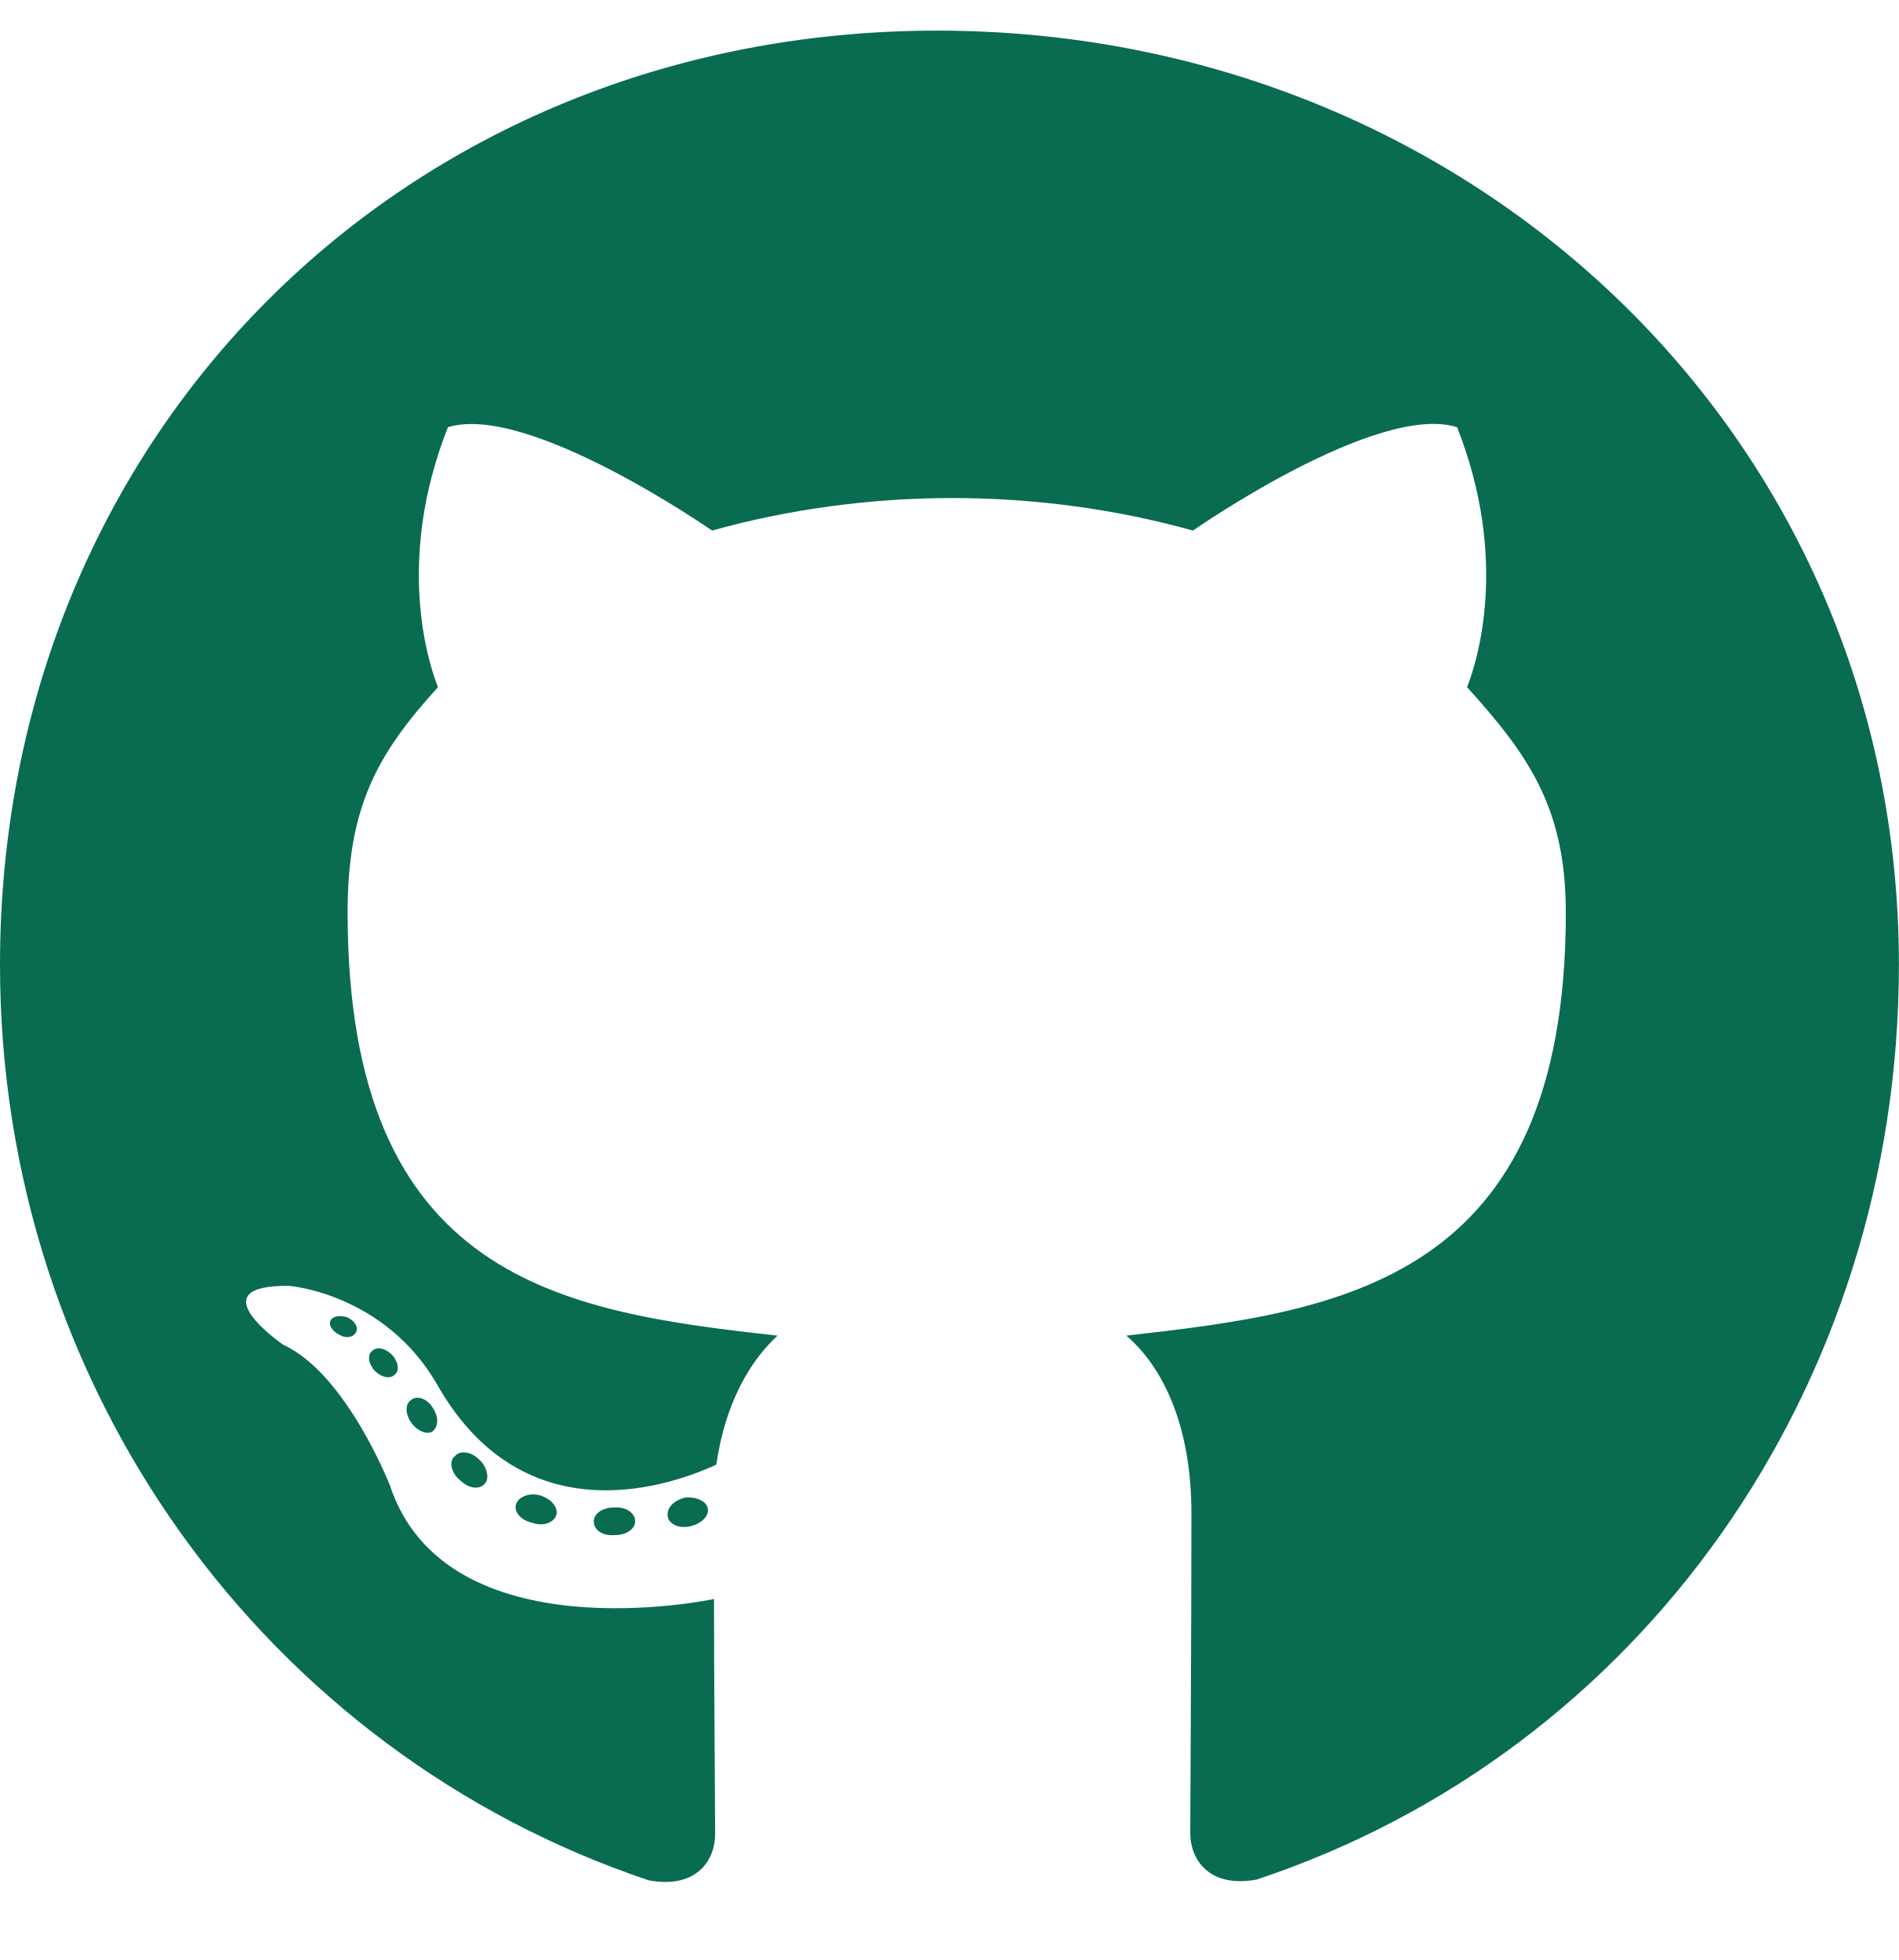
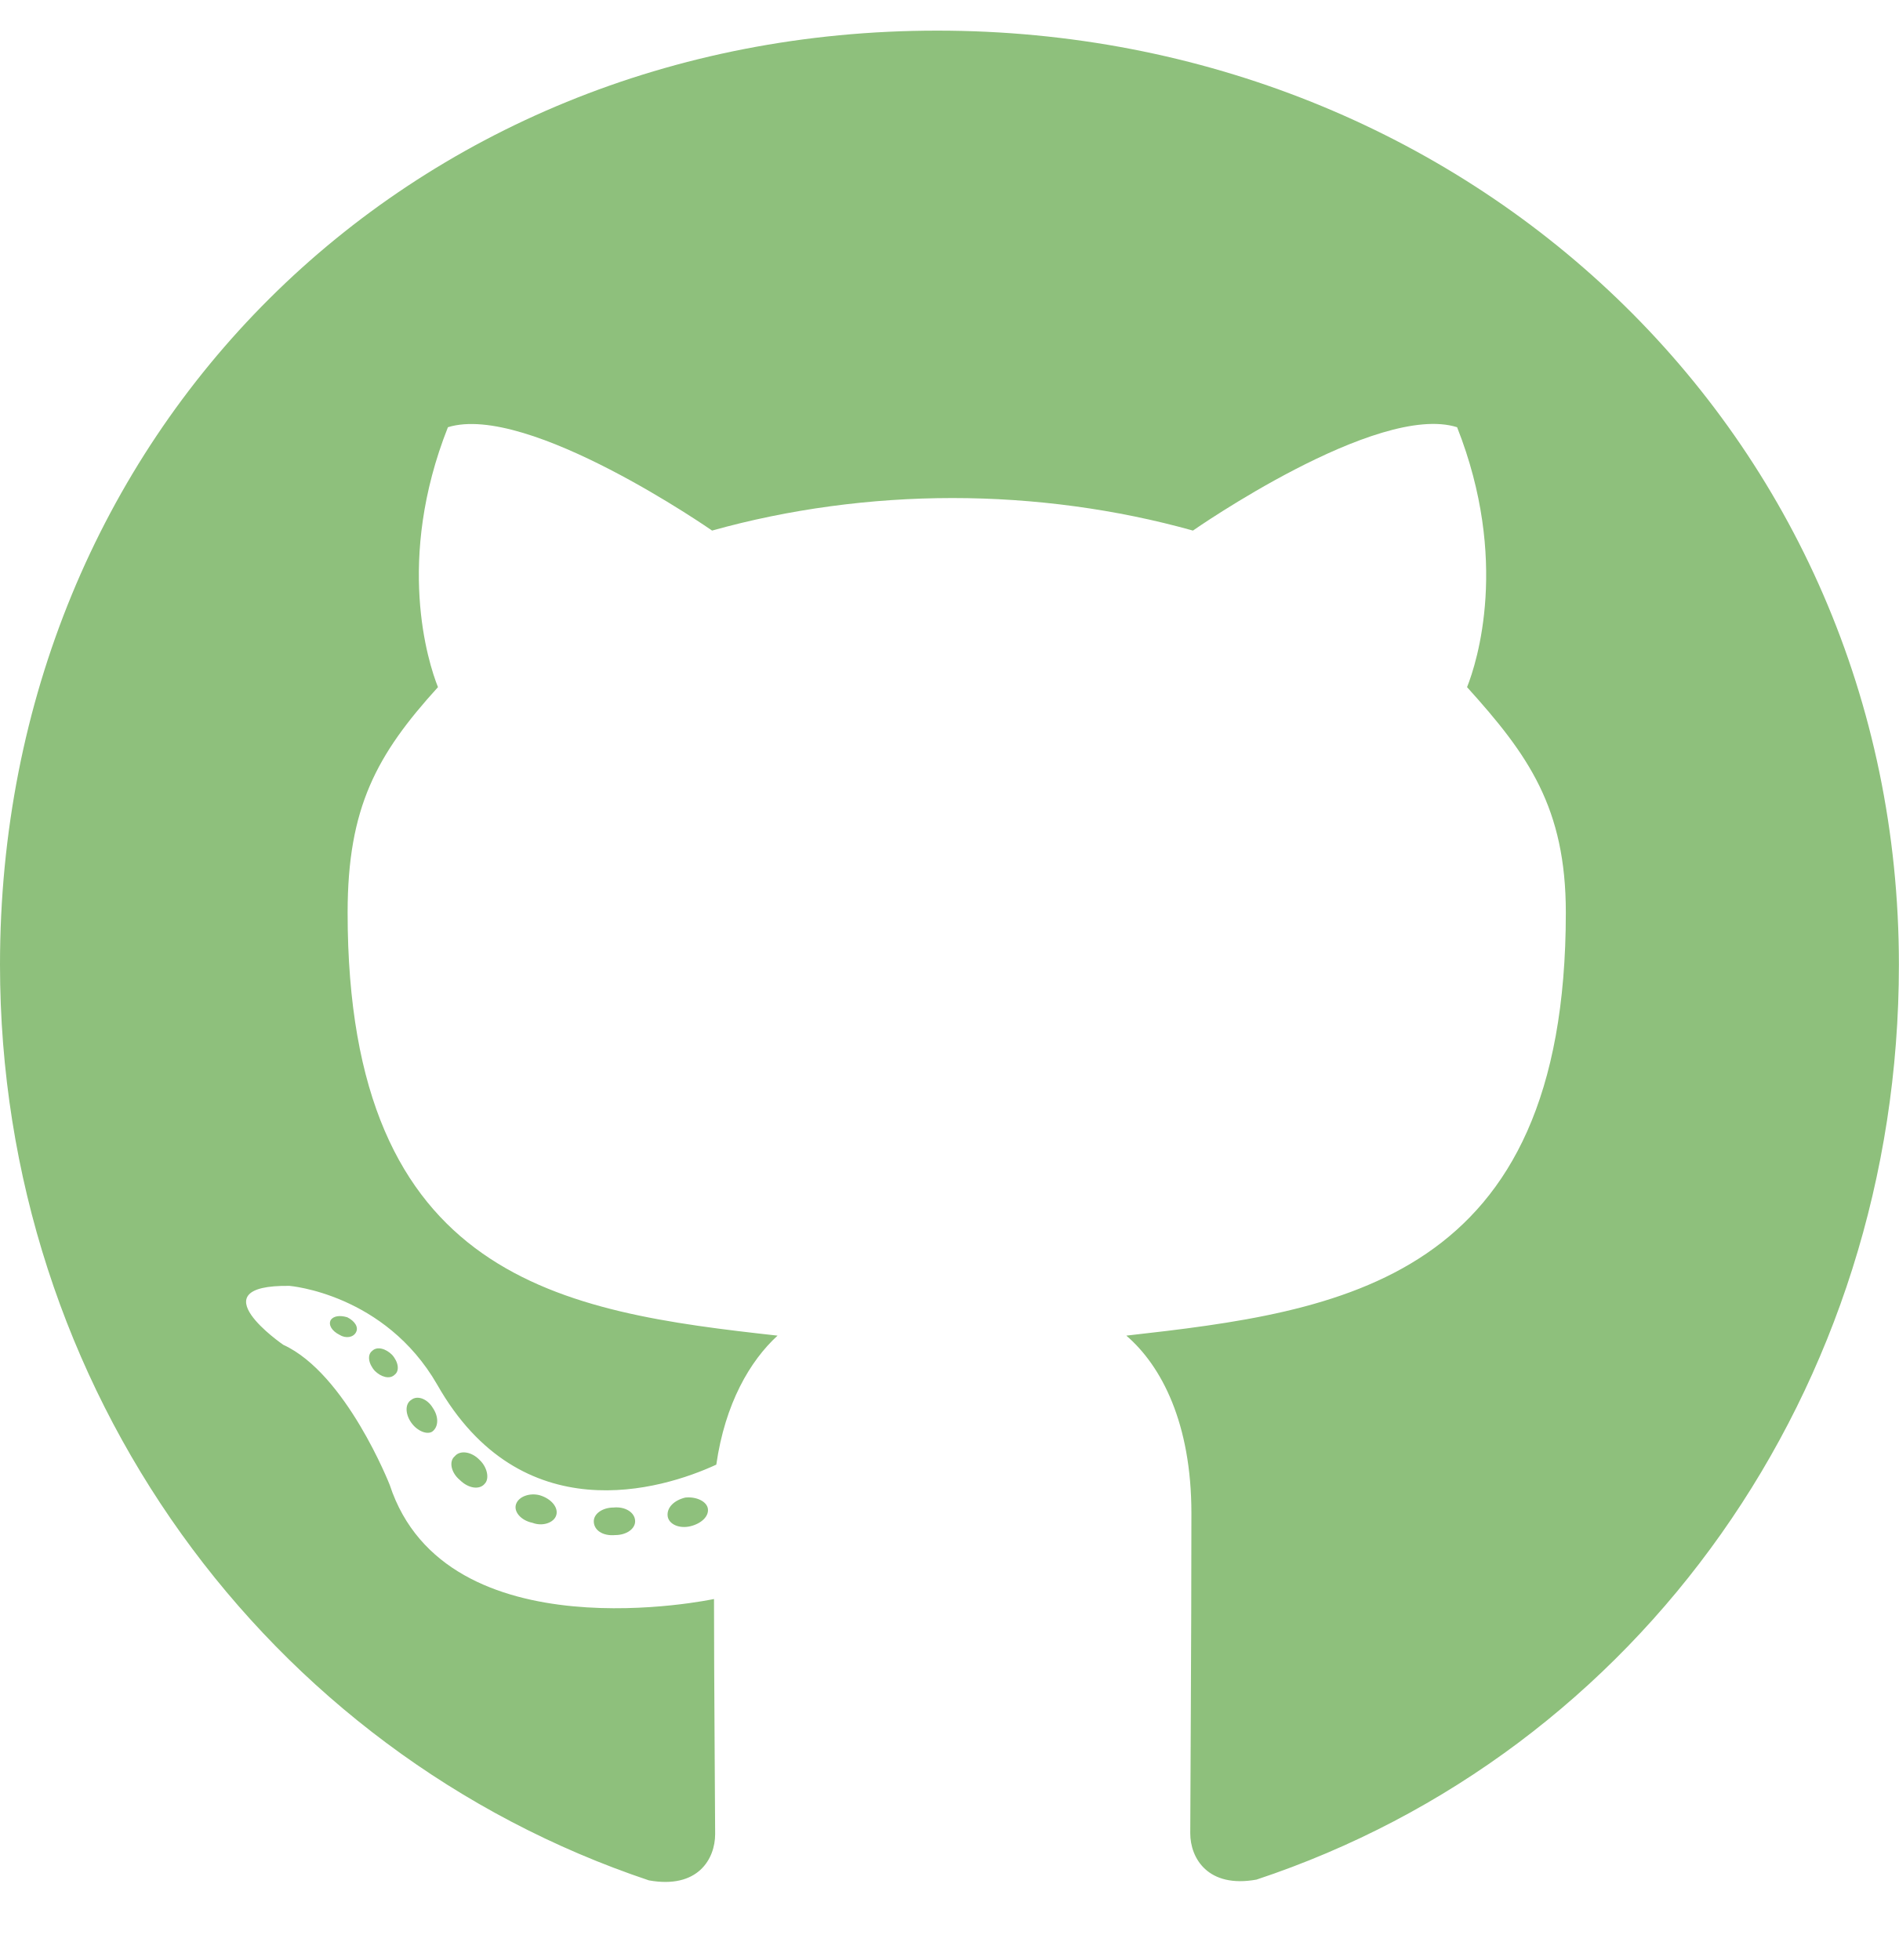
<svg xmlns="http://www.w3.org/2000/svg" viewBox="0 0 496 512">
-   <path fill="#096c50" d="M165.9 397.4c0 2-2.3 3.6-5.2 3.6-3.3.3-5.6-1.3-5.6-3.6 0-2 2.3-3.6 5.2-3.6 3-.3 5.6 1.3 5.6 3.6zm-31.1-4.5c-.7 2 1.3 4.3 4.3 4.9 2.6 1 5.6 0 6.2-2s-1.3-4.3-4.3-5.2c-2.6-.7-5.5.3-6.2 2.3zm44.2-1.7c-2.9.7-4.9 2.6-4.6 4.9.3 2 2.9 3.3 5.9 2.6 2.9-.7 4.9-2.6 4.6-4.6-.3-1.9-3-3.2-5.9-2.9zM244.8 8C106.1 8 0 113.3 0 252c0 110.9 69.8 205.8 169.5 239.2 12.8 2.3 17.3-5.6 17.3-12.1 0-6.2-.3-40.4-.3-61.4 0 0-70 15-84.7-29.8 0 0-11.4-29.1-27.8-36.6 0 0-22.9-15.7 1.6-15.4 0 0 24.9 2 38.6 25.8 21.9 38.6 58.6 27.5 72.9 20.9 2.3-16 8.8-27.1 16-33.7-55.9-6.2-112.3-14.3-112.3-110.5 0-27.5 7.6-41.3 23.6-58.9-2.6-6.5-11.1-33.3 2.6-67.9 20.9-6.5 69 27 69 27 20-5.6 41.5-8.5 62.8-8.5s42.8 2.9 62.8 8.5c0 0 48.1-33.6 69-27 13.7 34.7 5.2 61.4 2.6 67.9 16 17.7 25.8 31.5 25.8 58.9 0 96.5-58.9 104.2-114.8 110.5 9.2 7.9 17 22.9 17 46.4 0 33.7-.3 75.4-.3 83.6 0 6.5 4.6 14.4 17.3 12.1C428.2 457.8 496 362.9 496 252 496 113.3 383.5 8 244.8 8zM97.2 352.9c-1.3 1-1 3.3.7 5.2 1.6 1.6 3.9 2.3 5.2 1 1.3-1 1-3.3-.7-5.2-1.6-1.6-3.9-2.3-5.2-1zm-10.8-8.1c-.7 1.3.3 2.9 2.3 3.9 1.6 1 3.6.7 4.3-.7.7-1.3-.3-2.9-2.3-3.9-2-.6-3.6-.3-4.3.7zm32.4 35.6c-1.6 1.3-1 4.3 1.3 6.2 2.3 2.3 5.2 2.6 6.5 1 1.3-1.3.7-4.3-1.3-6.2-2.2-2.3-5.2-2.6-6.5-1zm-11.4-14.7c-1.6 1-1.6 3.6 0 5.9 1.6 2.3 4.3 3.3 5.6 2.3 1.6-1.3 1.6-3.9 0-6.2-1.4-2.3-4-3.3-5.6-2z" />
+   <path fill="#8ec07c" d="M165.9 397.4c0 2-2.3 3.6-5.2 3.6-3.3.3-5.6-1.3-5.6-3.6 0-2 2.3-3.6 5.2-3.6 3-.3 5.6 1.3 5.6 3.6zm-31.1-4.5c-.7 2 1.3 4.3 4.3 4.9 2.6 1 5.6 0 6.2-2s-1.3-4.3-4.3-5.2c-2.6-.7-5.5.3-6.2 2.3zm44.2-1.7c-2.9.7-4.9 2.6-4.6 4.9.3 2 2.9 3.3 5.9 2.6 2.9-.7 4.9-2.6 4.6-4.6-.3-1.9-3-3.2-5.9-2.9zM244.8 8C106.1 8 0 113.3 0 252c0 110.9 69.8 205.8 169.5 239.2 12.8 2.3 17.3-5.6 17.3-12.1 0-6.2-.3-40.4-.3-61.4 0 0-70 15-84.7-29.8 0 0-11.4-29.1-27.8-36.6 0 0-22.9-15.7 1.6-15.4 0 0 24.9 2 38.6 25.8 21.9 38.6 58.6 27.5 72.9 20.9 2.3-16 8.8-27.1 16-33.7-55.9-6.2-112.3-14.3-112.3-110.5 0-27.5 7.6-41.3 23.6-58.9-2.6-6.5-11.1-33.3 2.6-67.9 20.9-6.5 69 27 69 27 20-5.6 41.5-8.5 62.8-8.5s42.8 2.9 62.8 8.5c0 0 48.1-33.6 69-27 13.7 34.7 5.2 61.4 2.6 67.9 16 17.7 25.8 31.5 25.8 58.9 0 96.5-58.9 104.2-114.8 110.5 9.2 7.9 17 22.9 17 46.4 0 33.7-.3 75.4-.3 83.6 0 6.5 4.6 14.4 17.3 12.1C428.2 457.8 496 362.9 496 252 496 113.3 383.5 8 244.8 8zM97.2 352.9c-1.3 1-1 3.3.7 5.2 1.6 1.6 3.9 2.3 5.2 1 1.3-1 1-3.3-.7-5.2-1.6-1.6-3.9-2.3-5.2-1zm-10.8-8.1c-.7 1.3.3 2.9 2.3 3.9 1.6 1 3.6.7 4.3-.7.7-1.3-.3-2.9-2.3-3.9-2-.6-3.6-.3-4.3.7zm32.4 35.6c-1.6 1.3-1 4.3 1.3 6.2 2.3 2.3 5.2 2.6 6.5 1 1.3-1.3.7-4.3-1.3-6.2-2.2-2.3-5.2-2.6-6.5-1zm-11.4-14.7c-1.6 1-1.6 3.6 0 5.9 1.6 2.3 4.3 3.3 5.6 2.3 1.6-1.3 1.6-3.9 0-6.2-1.4-2.3-4-3.3-5.6-2z" />
</svg>
